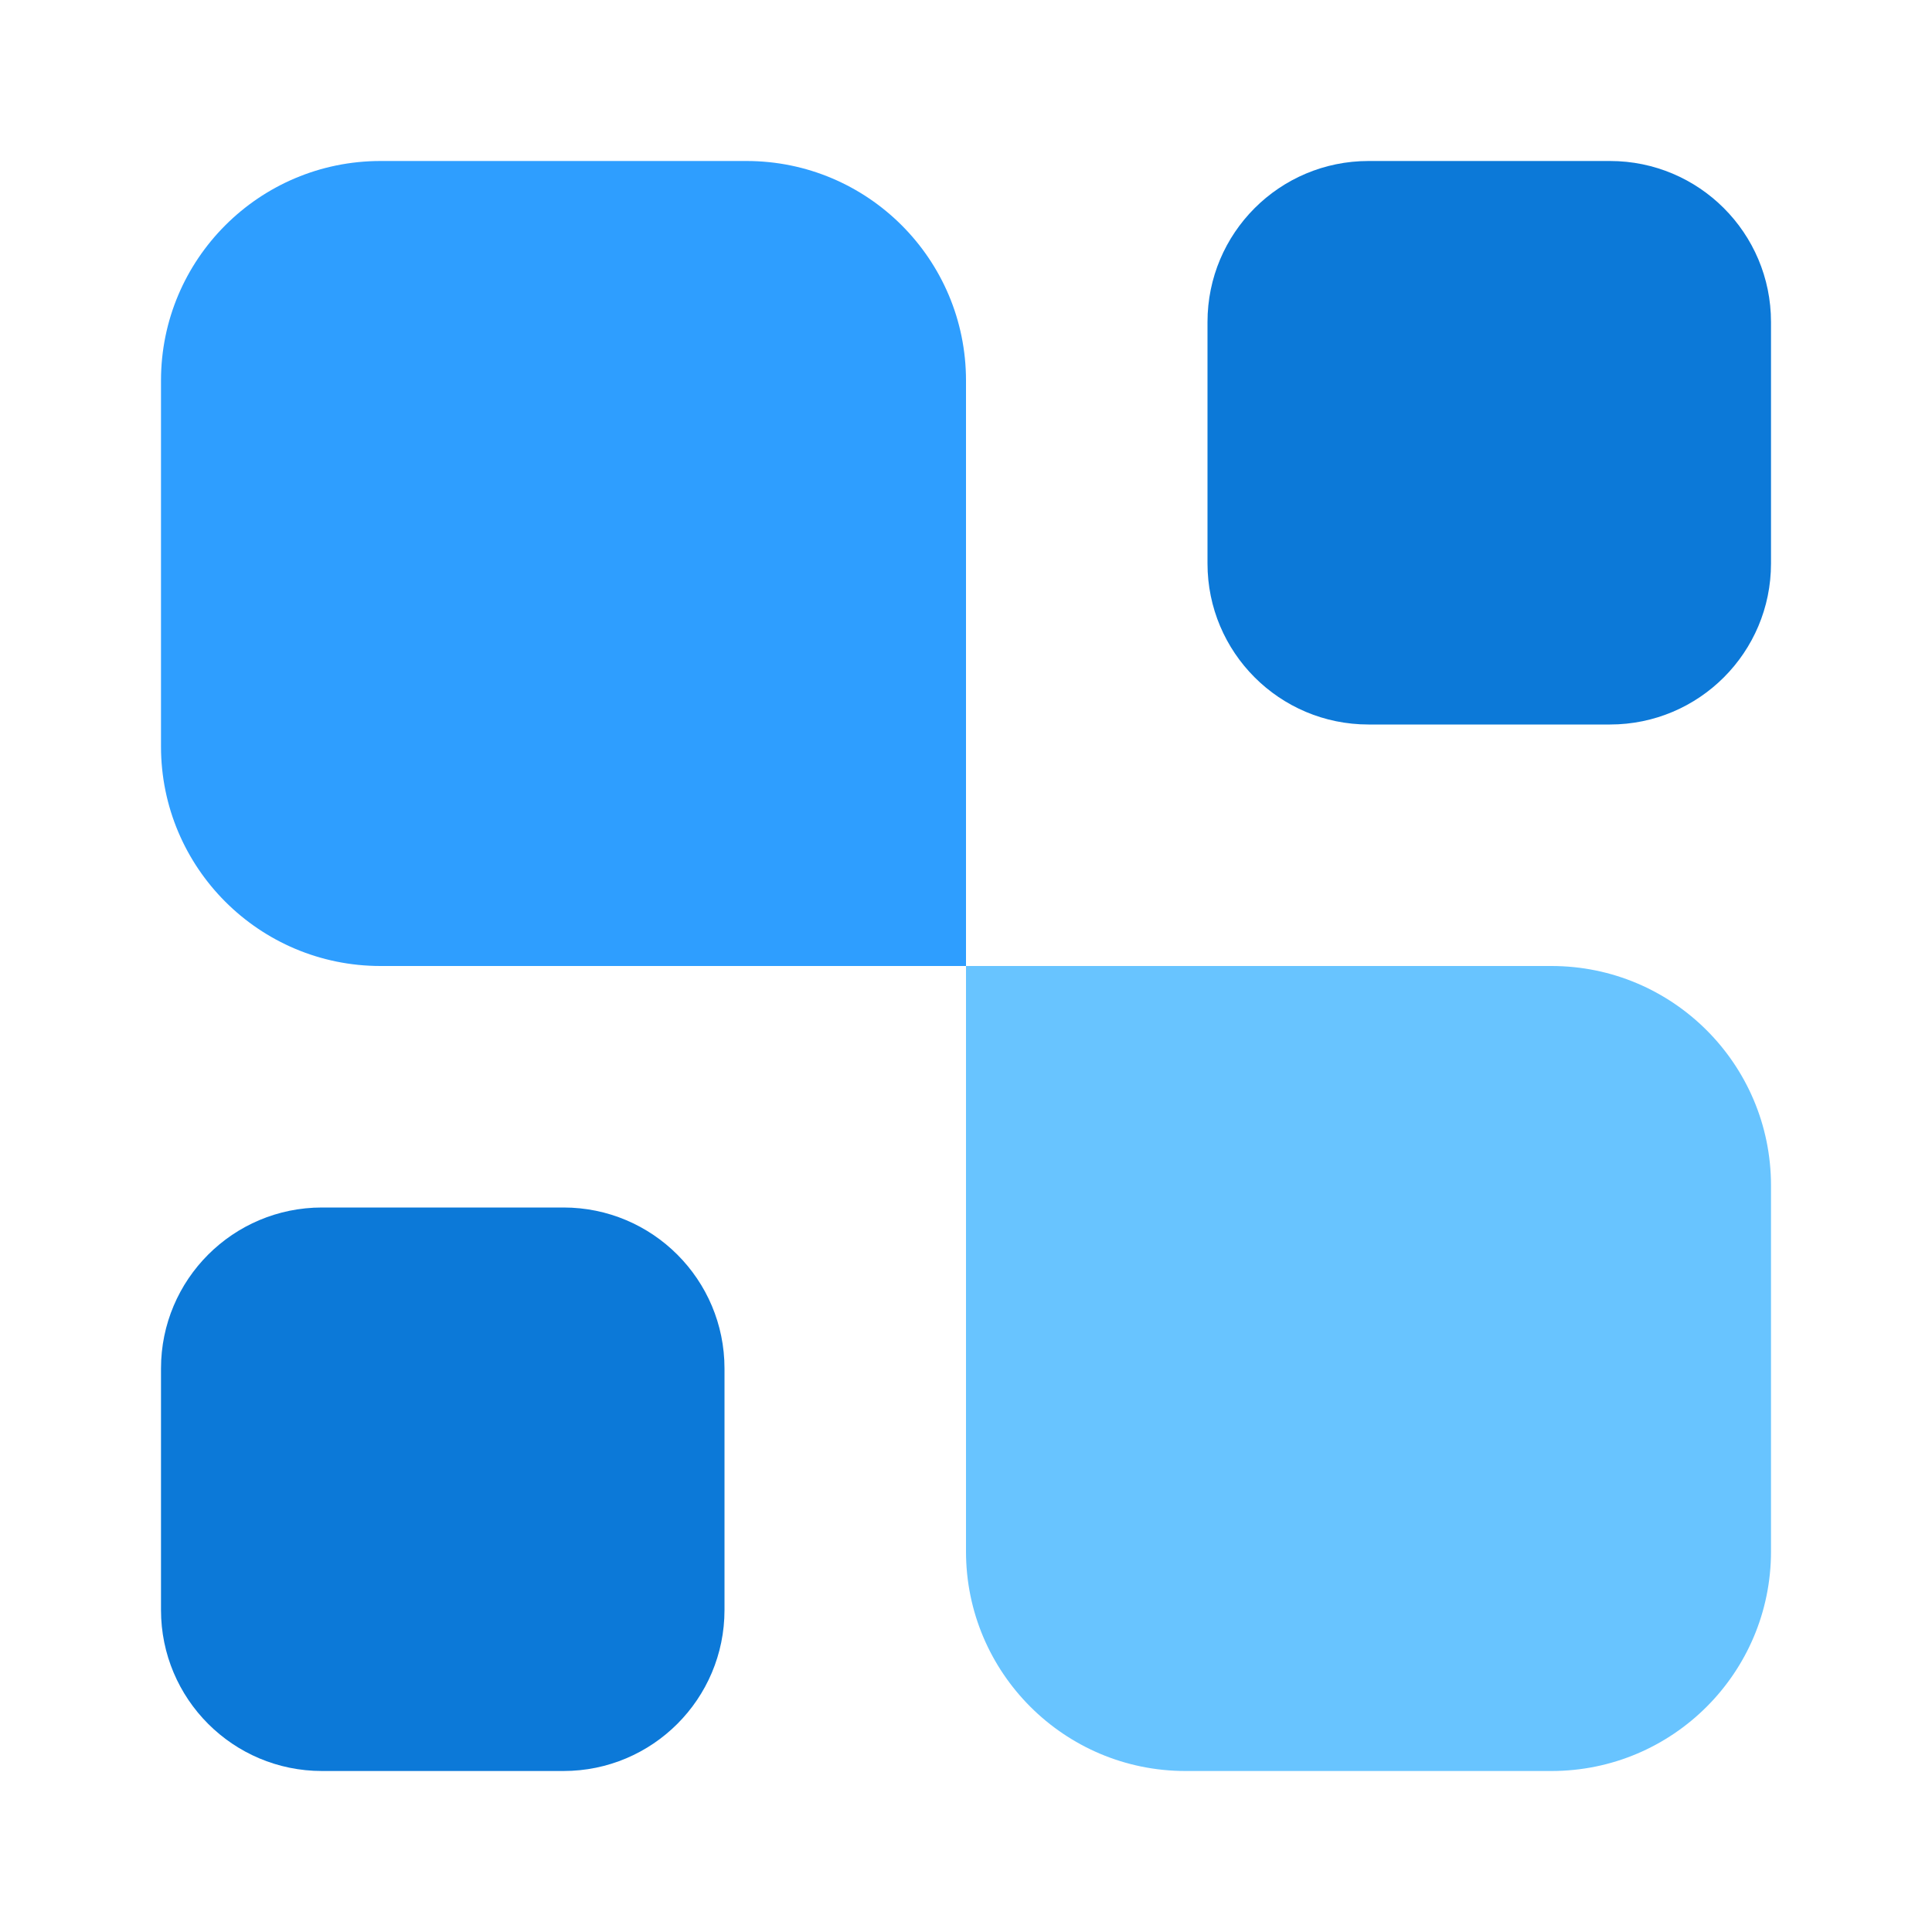
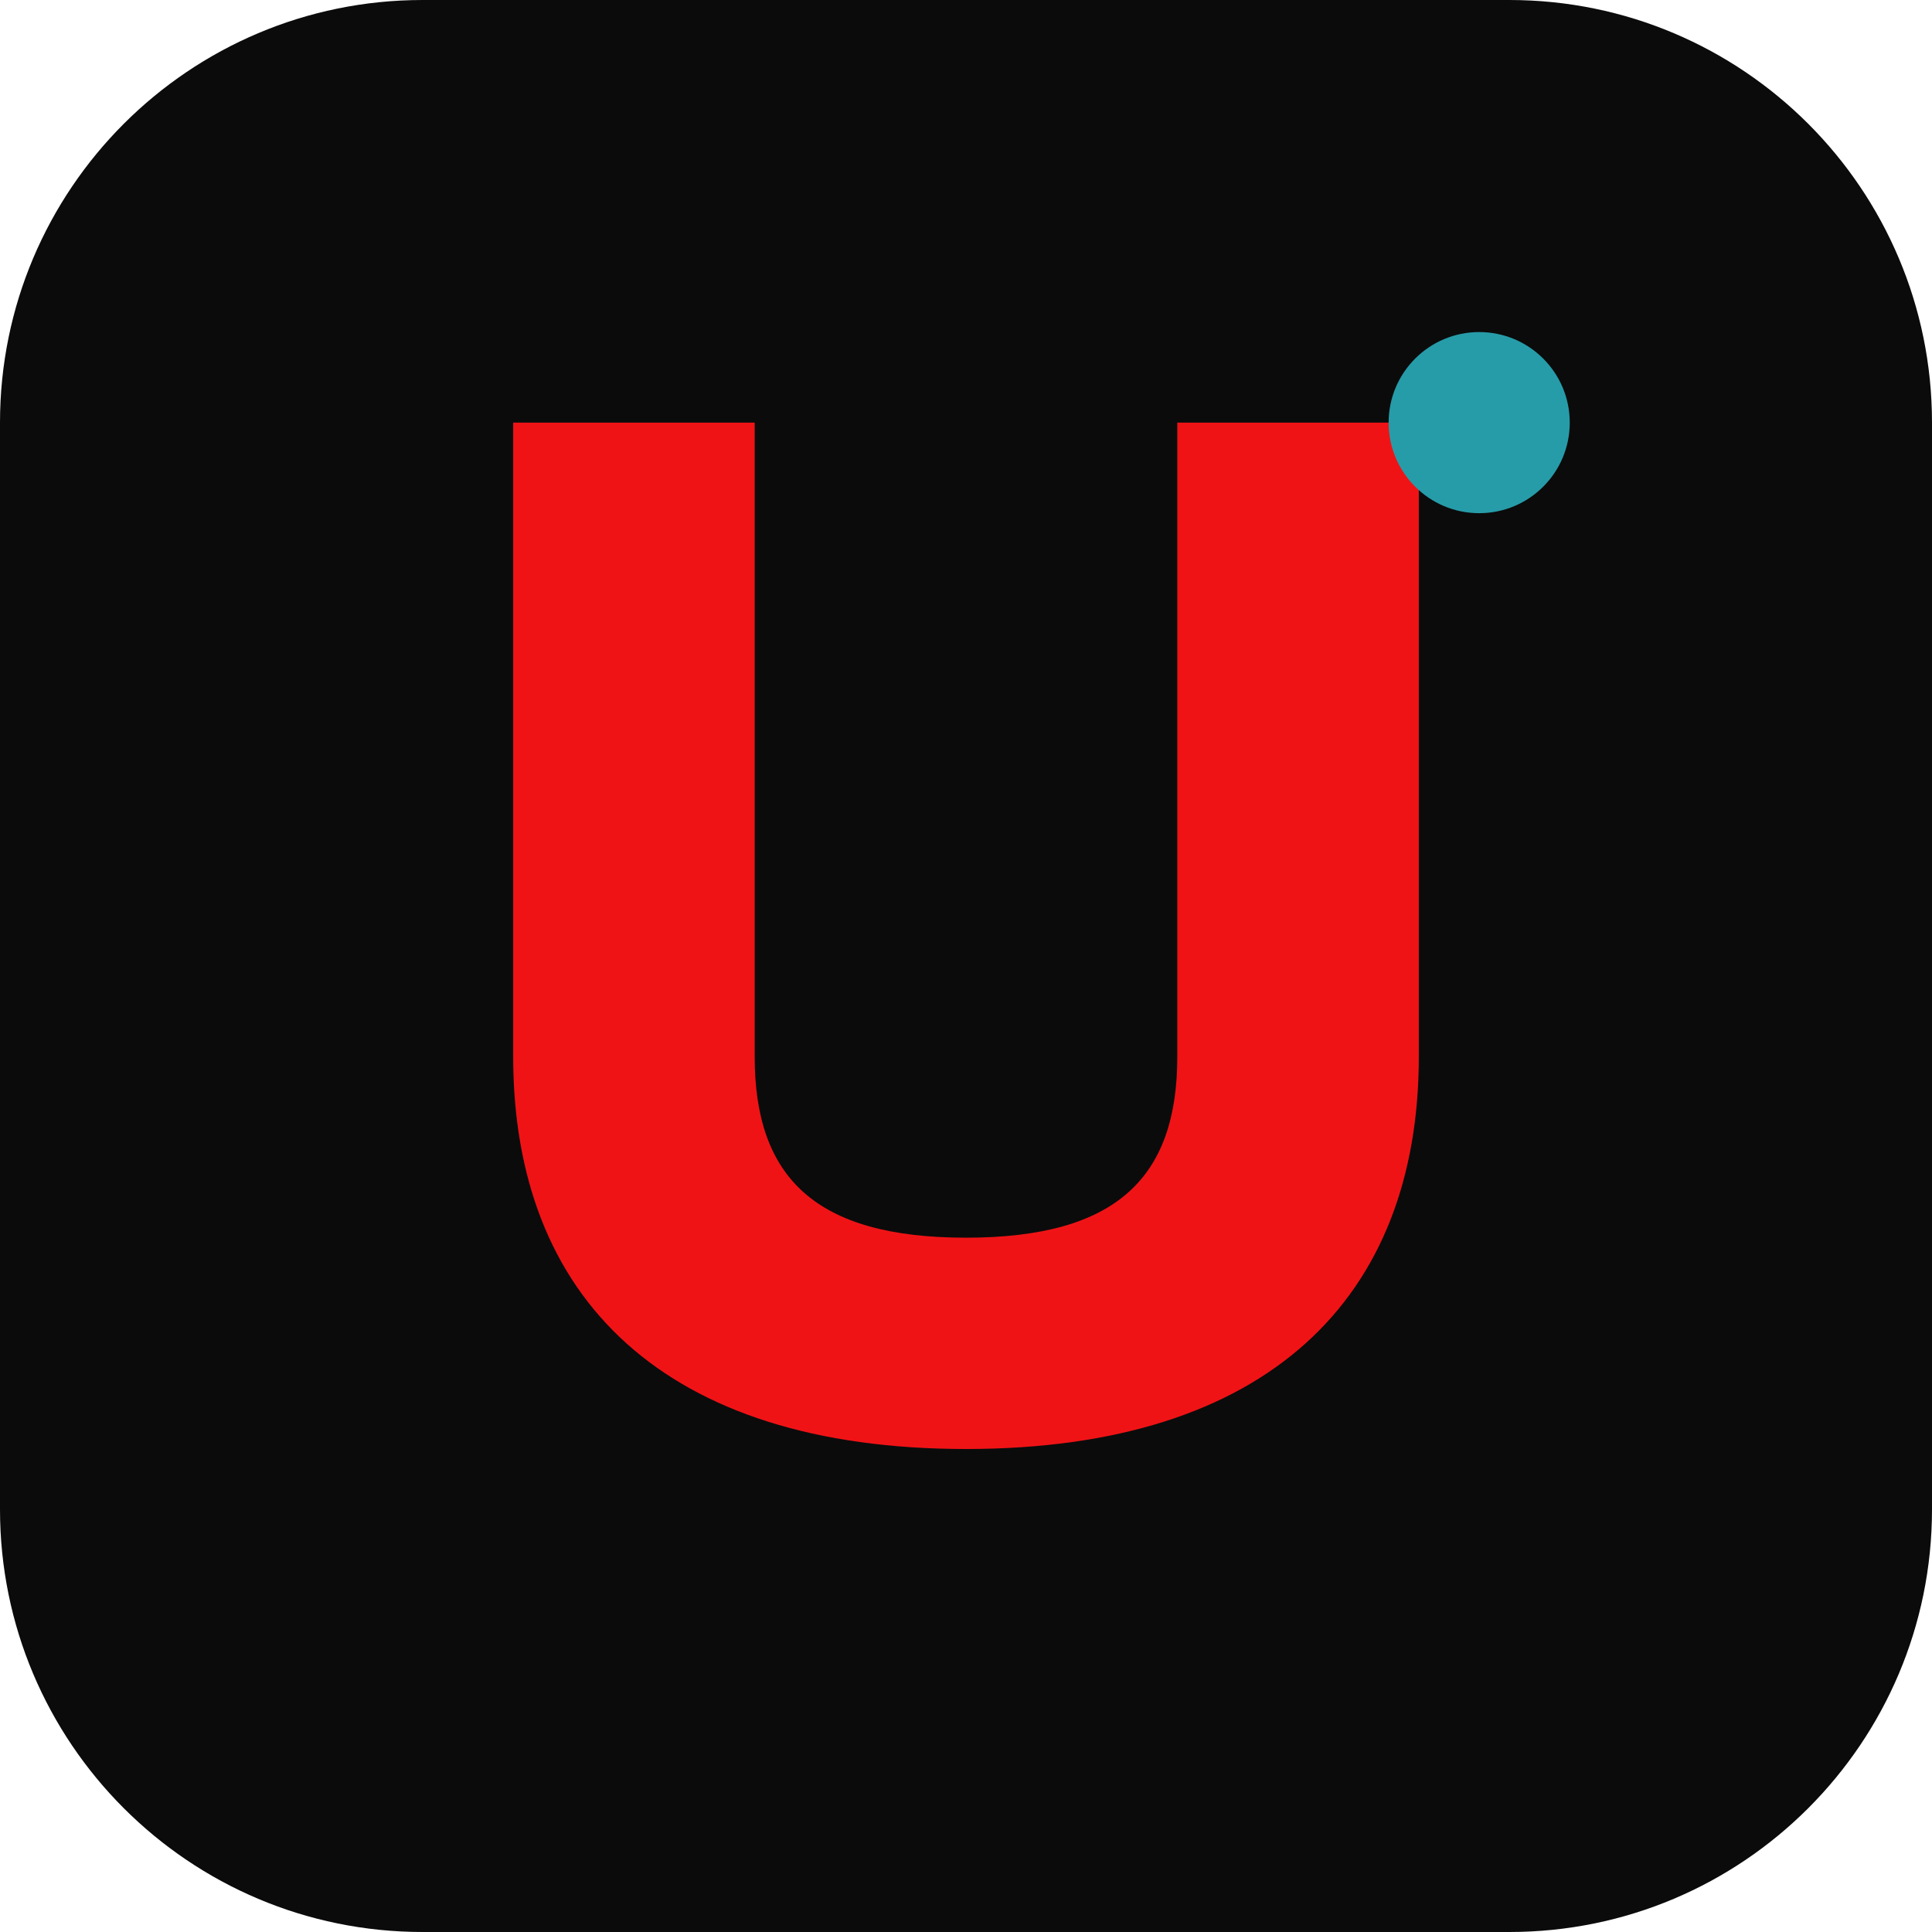
- <svg xmlns="http://www.w3.org/2000/svg" width="24" height="24" viewBox="0 0 24 24" fill="none">
-   <path d="M22 19.273C22 20.779 20.779 22 19.273 22H14.727C13.221 22 12 20.779 12 19.273V12H19.273C20.779 12 22 13.221 22 14.727V19.273Z" fill="#68C4FF" />
-   <path d="M20 2C21.105 2 22 2.895 22 4V7C22 8.105 21.105 9 20 9H17C15.895 9 15 8.105 15 7V4C15 2.895 15.895 2 17 2H20Z" fill="#0C79D8" />
-   <path d="M7 15C8.105 15 9 15.895 9 17V20C9 21.105 8.105 22 7 22H4C2.895 22 2 21.105 2 20V17C2 15.895 2.895 15 4 15H7Z" fill="#0C79D8" />
-   <path d="M12 12H4.727C3.221 12 2 10.779 2 9.273V4.727C2 3.221 3.221 2 4.727 2H9.273C10.779 2 12 3.221 12 4.727V12Z" fill="#2E9EFF" />
+ <svg xmlns="http://www.w3.org/2000/svg" viewBox="0 0 64 64" role="img" aria-label="UFirst">
+   <rect width="64" height="64" rx="14" fill="#0b0b0b" />
+   <path d="M17 14v21c0 8 5 13 15 13s15-5 15-13V14h-8v21c0 4-2 6-7 6s-7-2-7-6V14z" fill="#f01316" />
+   <circle cx="49" cy="14" r="3" fill="#269ca9" />
</svg>
